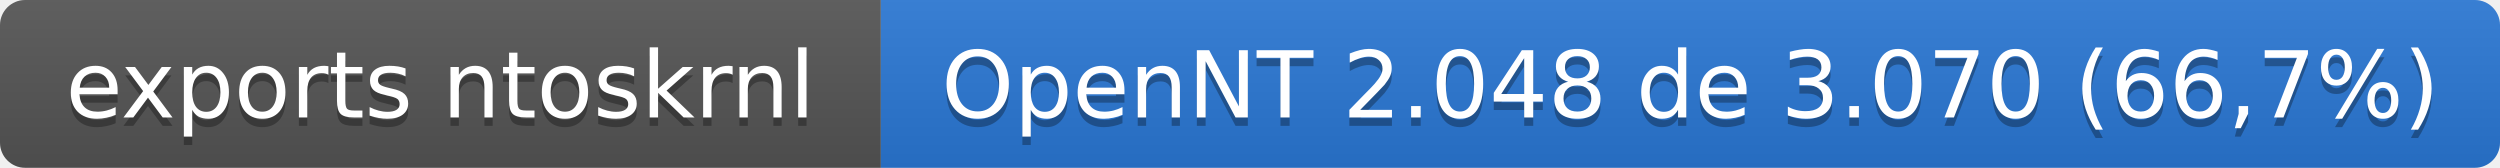
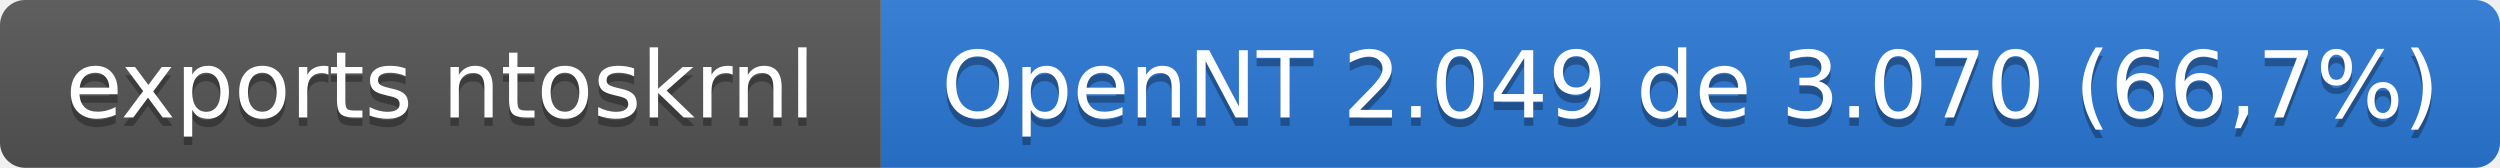
- <svg xmlns="http://www.w3.org/2000/svg" width="298" height="20" viewBox="0 0 298 20" role="img" aria-label="Nomes exportados pelo ntoskrnl.exe do Windows 10 22H2 que o kernel do OpenNT também exporta: 2.048 de 3.070 (66,7%)">
+ <svg xmlns="http://www.w3.org/2000/svg" width="298" height="20" viewBox="0 0 298 20" role="img" aria-label="Nomes exportados pelo ntoskrnl.exe do Windows 10 22H2 que o kernel do OpenNT também exporta: 2.049 de 3.070 (66,7%)">
  <linearGradient id="selo-ntoskrnl-g" x2="0" y2="100%">
    <stop offset="0" stop-color="#bbb" stop-opacity=".1" />
    <stop offset="1" stop-opacity=".1" />
  </linearGradient>
  <clipPath id="selo-ntoskrnl-r">
    <rect width="298" height="20" rx="3" />
  </clipPath>
  <g clip-path="url(#selo-ntoskrnl-r)">
    <rect x="0" width="105" height="20" fill="#555" />
    <rect x="105" width="193" height="20" fill="#2a78d6" />
    <rect width="298" height="20" fill="url(#selo-ntoskrnl-g)" />
    <g fill="#fff" text-anchor="middle" font-family="Verdana,Geneva,DejaVu Sans,sans-serif" font-size="11">
      <text x="52.5" y="15" fill="#010101" fill-opacity=".3" textLength="93" lengthAdjust="spacingAndGlyphs">exports ntoskrnl</text>
      <text x="52.5" y="14" textLength="93" lengthAdjust="spacingAndGlyphs">exports ntoskrnl</text>
-       <text x="201.5" y="15" fill="#010101" fill-opacity=".3" textLength="181" lengthAdjust="spacingAndGlyphs">OpenNT 2.048 de 3.070 (66,7%)</text>
-       <text x="201.5" y="14" textLength="181" lengthAdjust="spacingAndGlyphs">OpenNT 2.048 de 3.070 (66,7%)</text>
+       <text x="201.5" y="15" fill="#010101" fill-opacity=".3" textLength="181" lengthAdjust="spacingAndGlyphs">OpenNT 2.049 de 3.070 (66,7%)</text>
+       <text x="201.5" y="14" textLength="181" lengthAdjust="spacingAndGlyphs">OpenNT 2.049 de 3.070 (66,7%)</text>
    </g>
  </g>
</svg>
